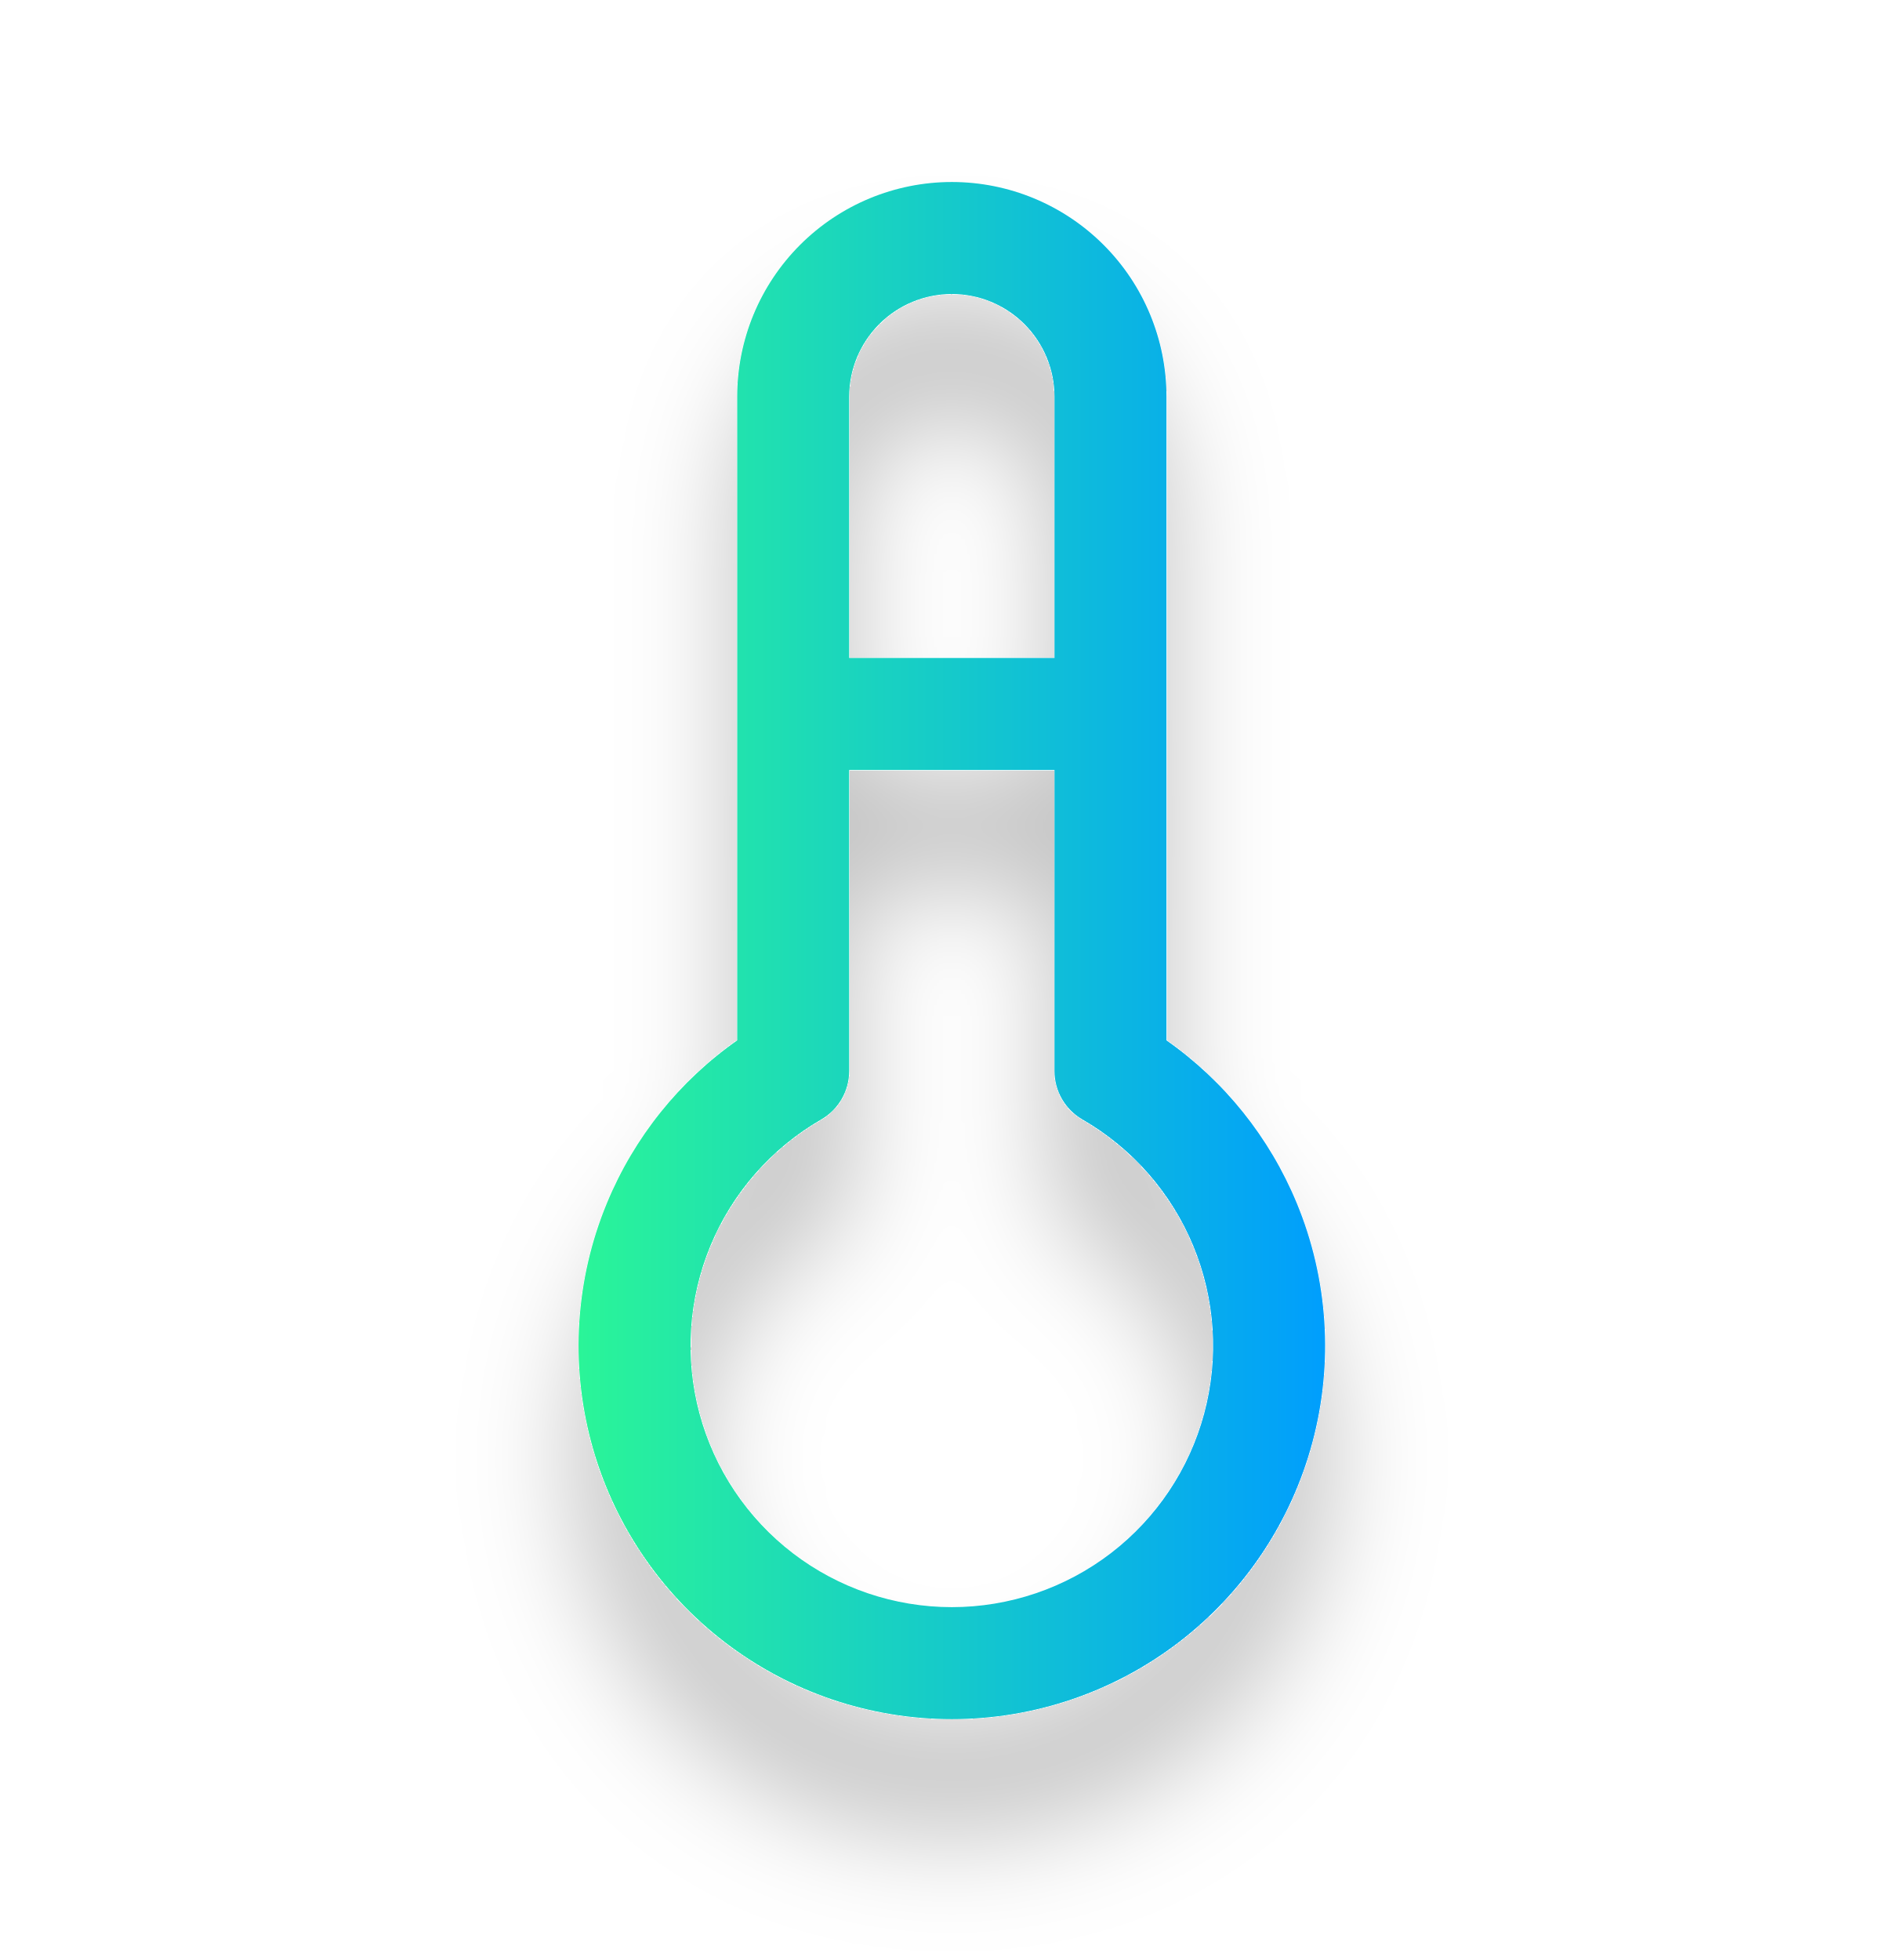
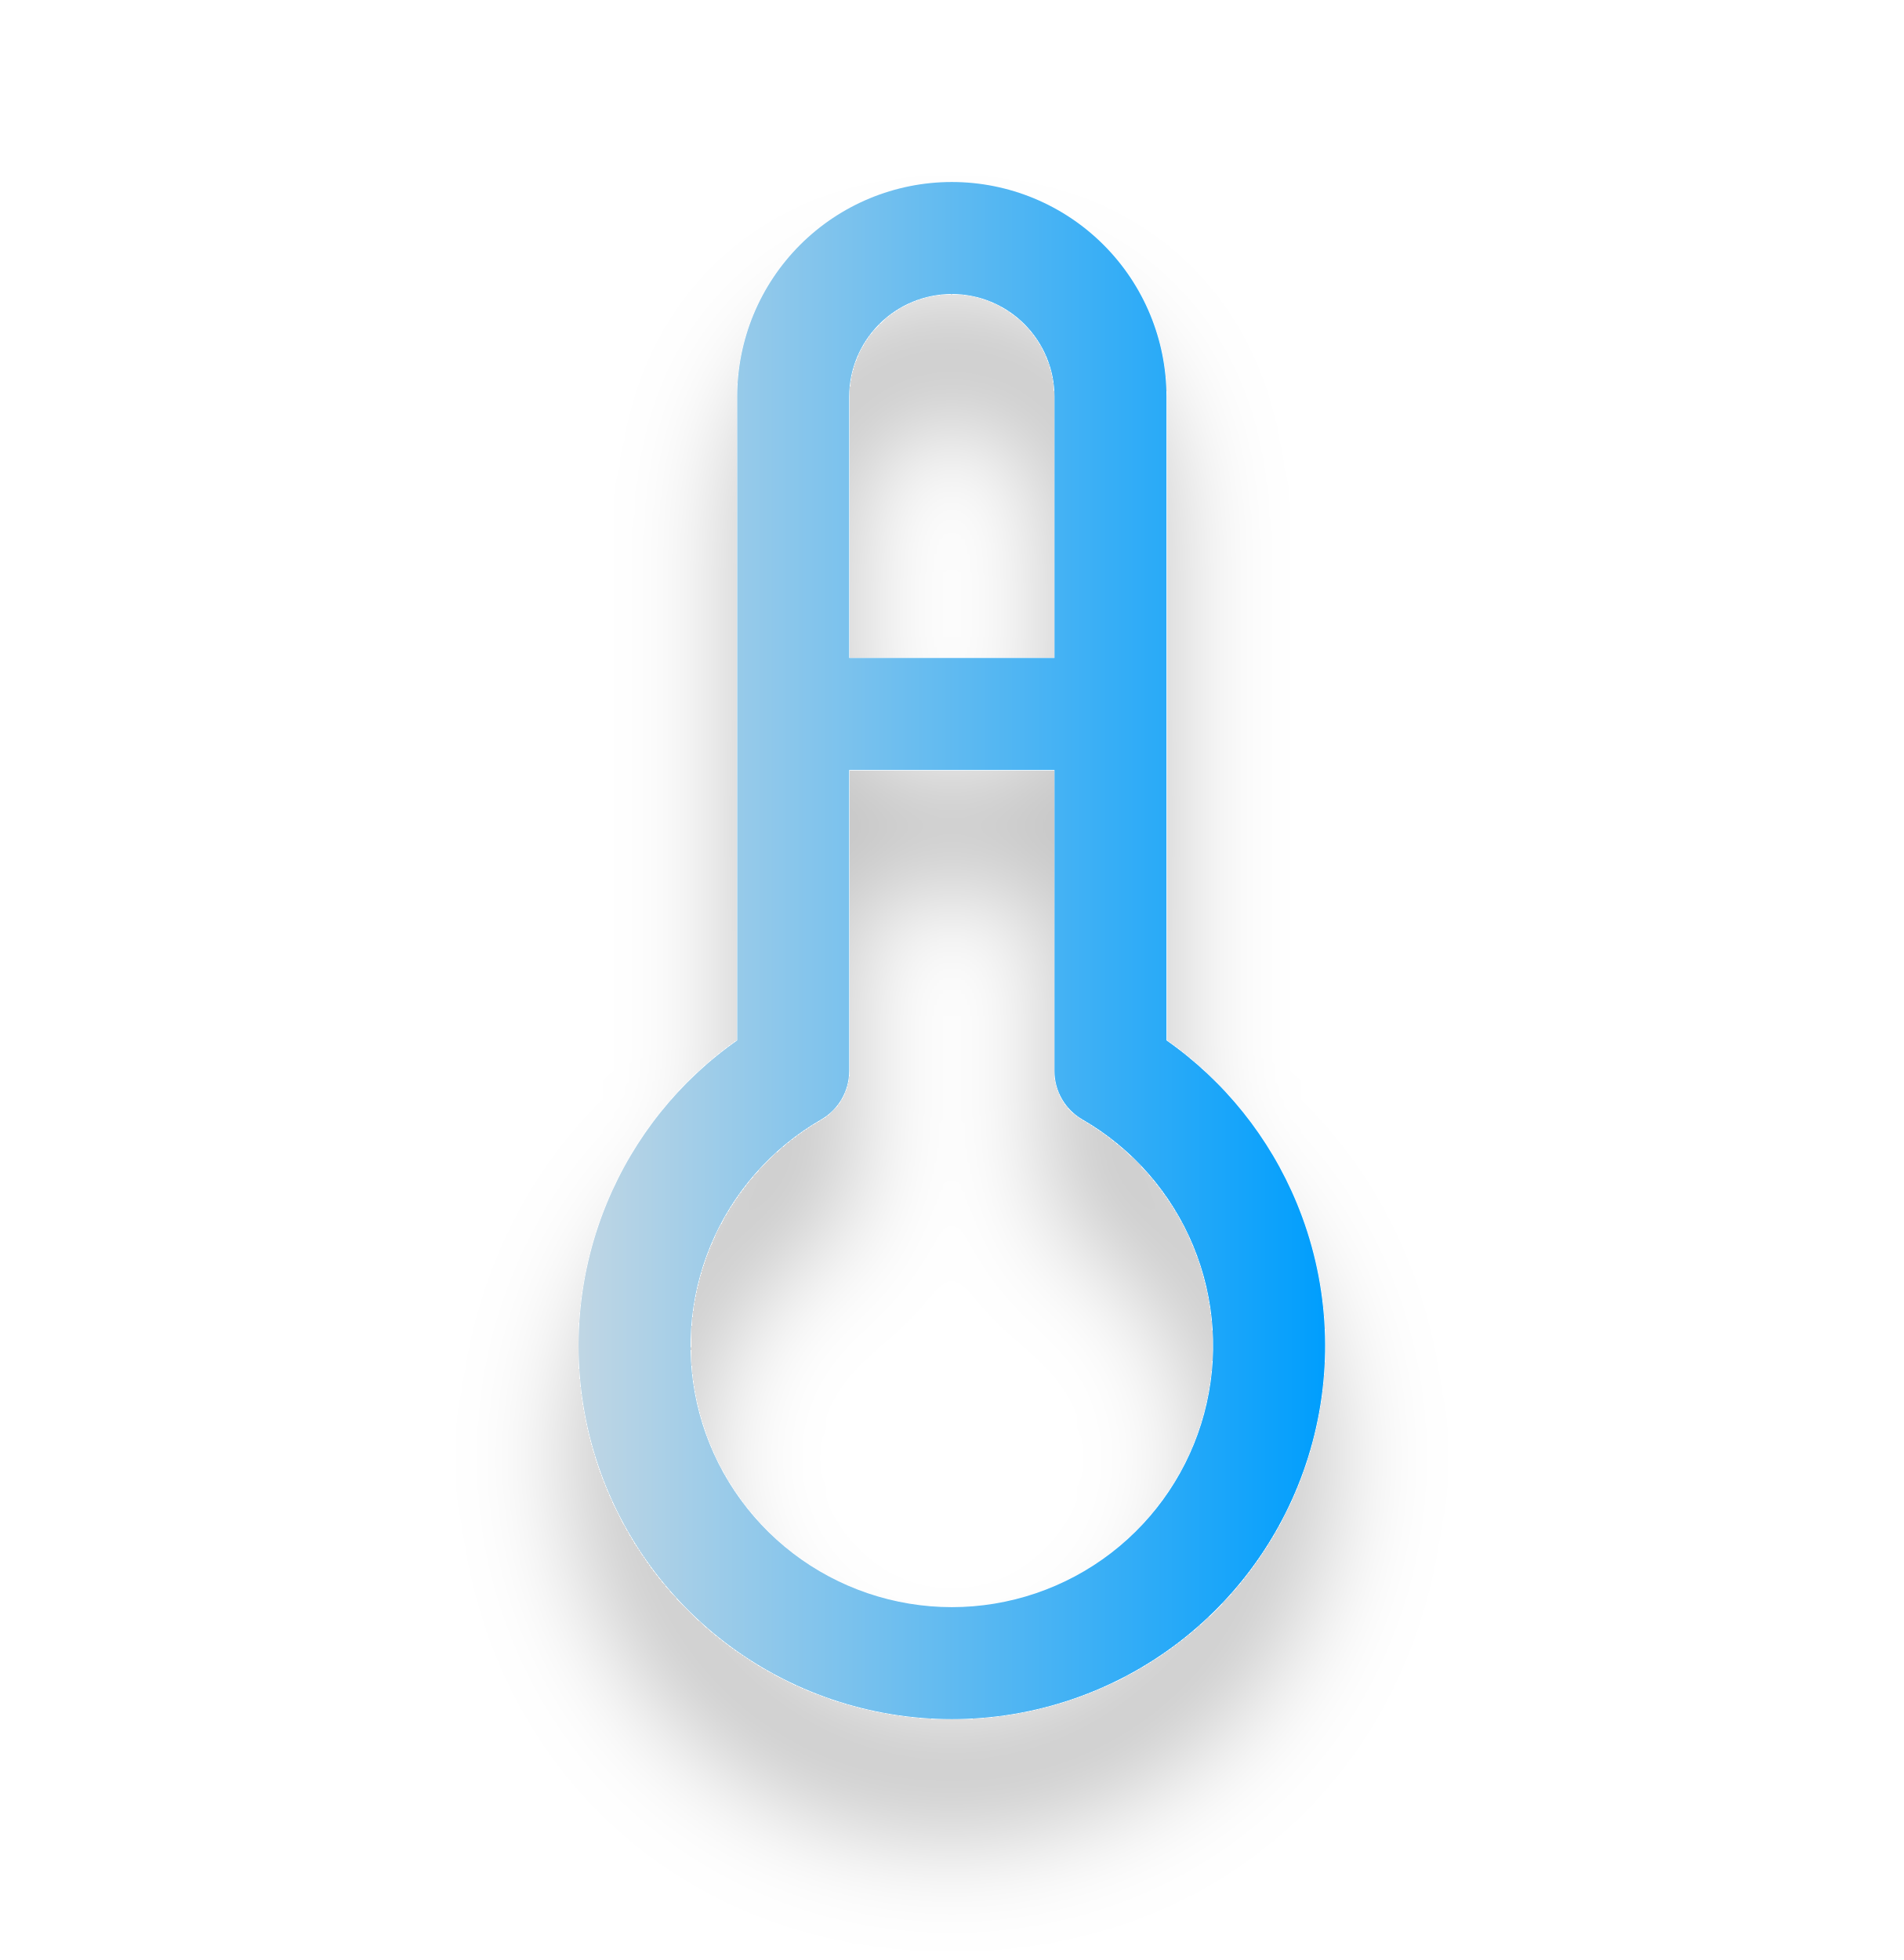
<svg xmlns="http://www.w3.org/2000/svg" width="68" height="70" viewBox="0 0 68 70" fill="none">
  <g filter="url(#filter0_d_23_182)">
    <path fill-rule="evenodd" clip-rule="evenodd" d="M28.579 8.746C30.017 7.308 31.967 6.5 34 6.5C36.033 6.5 37.983 7.308 39.421 8.746C40.859 10.183 41.667 12.133 41.667 14.167V37.156C43.73 38.606 45.347 40.617 46.318 42.962C47.442 45.674 47.639 48.681 46.879 51.516C46.119 54.351 44.445 56.856 42.117 58.643C39.788 60.43 36.935 61.398 34 61.398C31.065 61.398 28.212 60.43 25.883 58.643C23.555 56.856 21.881 54.351 21.121 51.516C20.361 48.681 20.558 45.674 21.682 42.962C22.653 40.617 24.27 38.606 26.333 37.156V14.167C26.333 12.133 27.141 10.183 28.579 8.746ZM30.333 27.5V38.25C30.333 38.965 29.952 39.625 29.333 39.982C27.554 41.009 26.163 42.595 25.377 44.493C24.591 46.391 24.453 48.496 24.985 50.481C25.517 52.465 26.688 54.219 28.318 55.47C29.948 56.72 31.945 57.398 34 57.398C36.055 57.398 38.052 56.72 39.682 55.47C41.312 54.219 42.484 52.465 43.015 50.481C43.547 48.496 43.409 46.391 42.623 44.493C41.837 42.595 40.446 41.009 38.667 39.982C38.048 39.625 37.667 38.965 37.667 38.25V27.5H30.333ZM37.667 23.5H30.333V14.167C30.333 13.194 30.72 12.262 31.407 11.574C32.095 10.886 33.028 10.5 34 10.5C34.972 10.5 35.905 10.886 36.593 11.574C37.28 12.262 37.667 13.194 37.667 14.167V23.5Z" fill="url(#paint0_linear_23_182)" />
  </g>
  <defs>
    <filter id="filter0_d_23_182" x="-4" y="0" width="76" height="76" filterUnits="userSpaceOnUse" color-interpolation-filters="sRGB">
      <feFlood flood-opacity="0" result="BackgroundImageFix" />
      <feColorMatrix in="SourceAlpha" type="matrix" values="0 0 0 0 0 0 0 0 0 0 0 0 0 0 0 0 0 0 127 0" result="hardAlpha" />
      <feOffset dy="4" />
      <feGaussianBlur stdDeviation="2" />
      <feComposite in2="hardAlpha" operator="out" />
      <feColorMatrix type="matrix" values="0 0 0 0 0 0 0 0 0 0 0 0 0 0 0 0 0 0 0.25 0" />
      <feBlend mode="normal" in2="BackgroundImageFix" result="effect1_dropShadow_23_182" />
      <feBlend mode="normal" in="SourceGraphic" in2="effect1_dropShadow_23_182" result="shape" />
    </filter>
    <linearGradient id="paint0_linear_23_182" x1="20.667" y1="33.949" x2="47.333" y2="33.949" gradientUnits="userSpaceOnUse">
-       <stop stop-color="#2AF598" />
+       <stop stop-color="#C0D6E4" />
      <stop offset="1" stop-color="#009EFD" />
    </linearGradient>
  </defs>
</svg>
